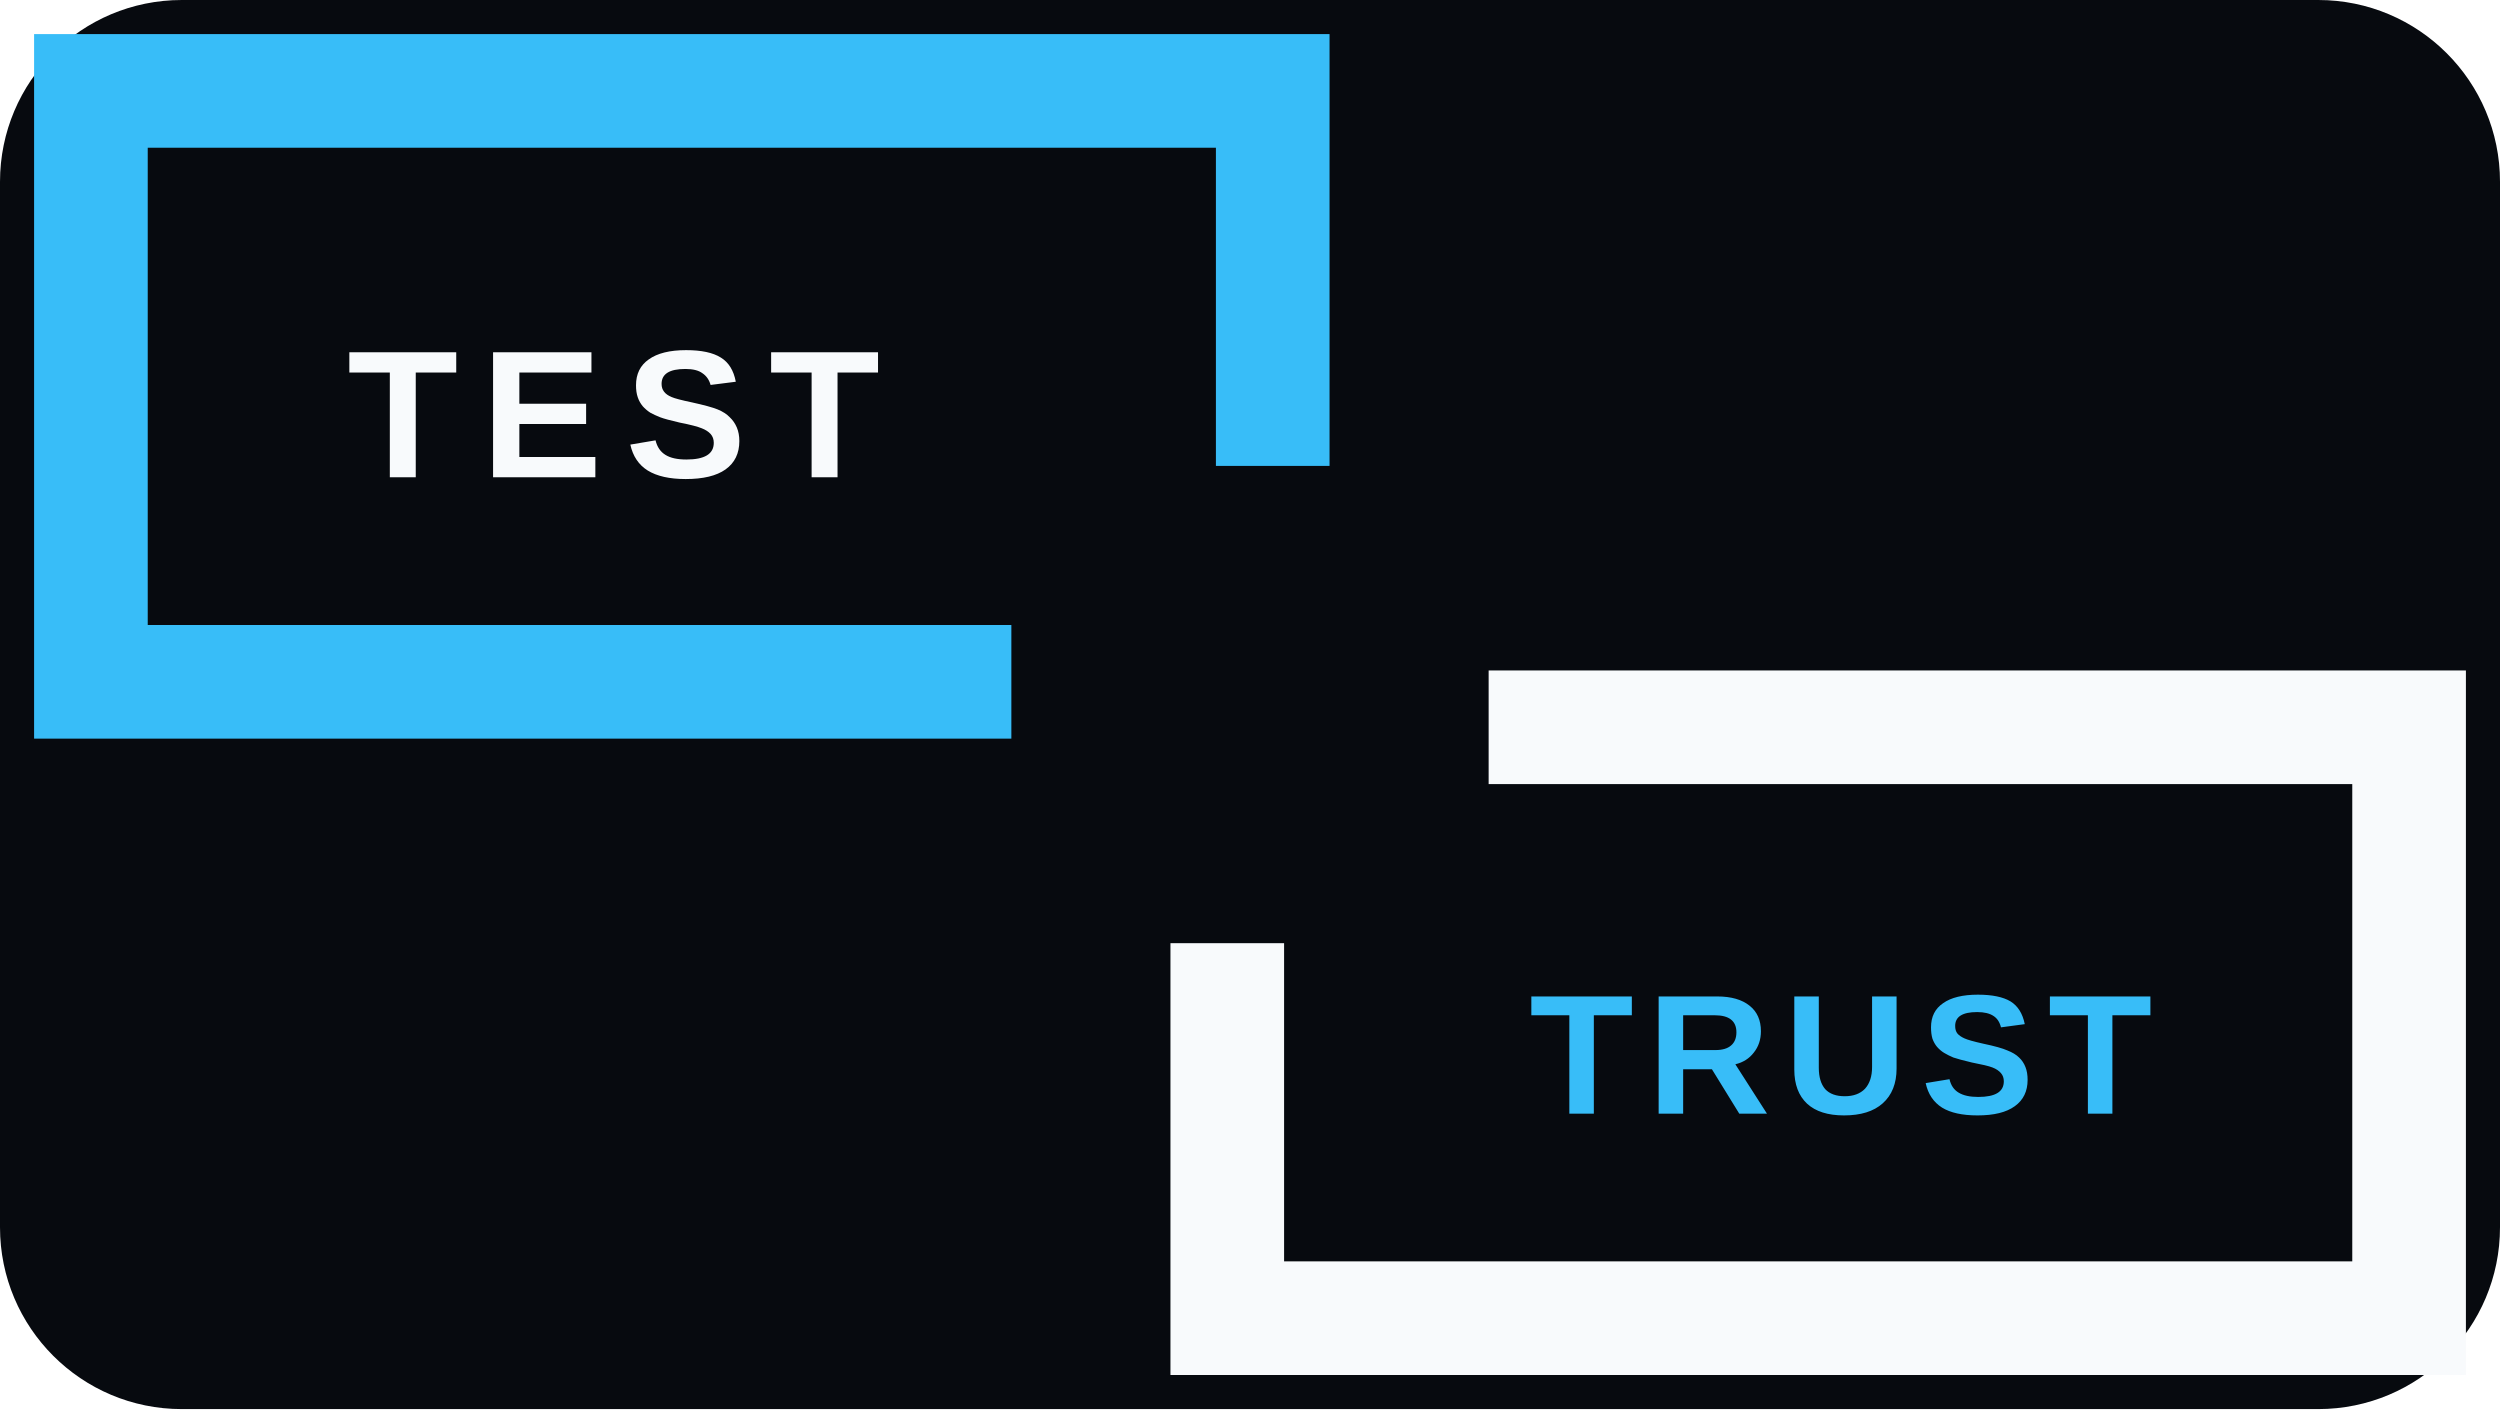
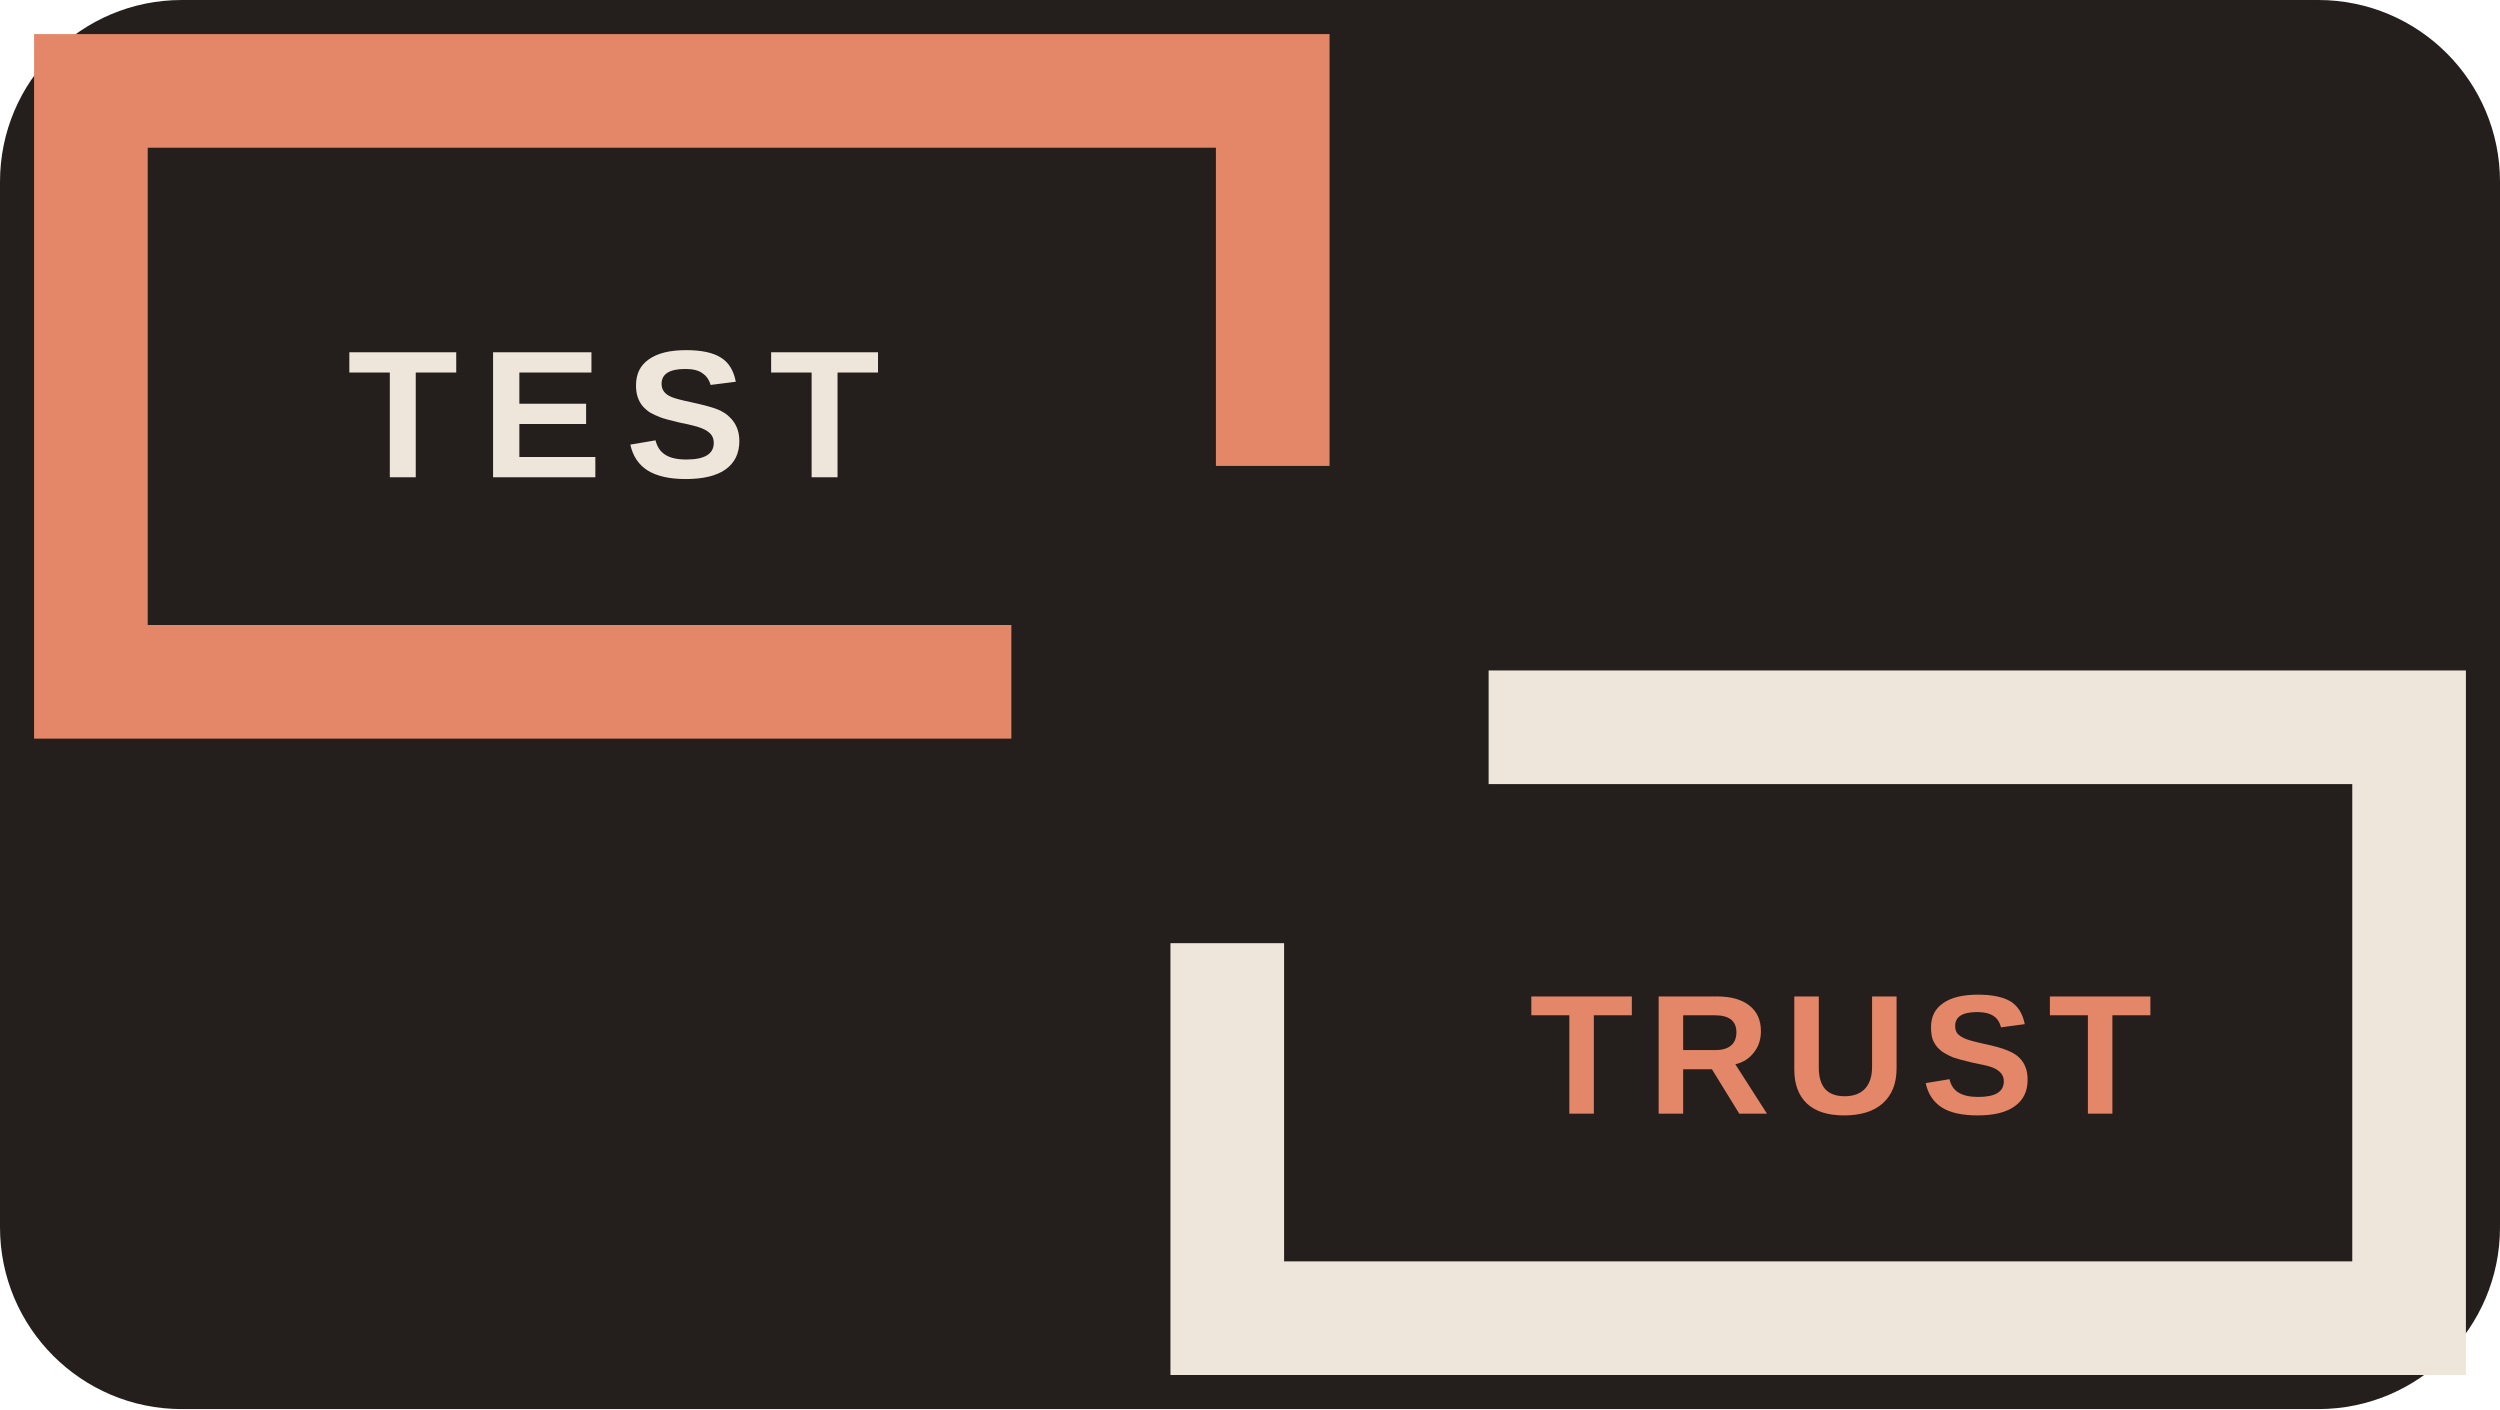
<svg xmlns="http://www.w3.org/2000/svg" viewBox="0 0 110 62" fill="none">
-   <rect width="110" height="62" rx="8" fill="#070A0F" />
-   <path d="M56 18V4H4V30H42" stroke="#38BDF8" stroke-width="5" stroke-linecap="square" stroke-linejoin="miter" />
-   <path d="M68 32H106V58H54V44" stroke="#F8FAFC" stroke-width="5" stroke-linecap="square" stroke-linejoin="miter" />
-   <text x="27" y="21" fill="#F8FAFC" font-family="Arial, sans-serif" font-size="8" font-weight="700" text-anchor="middle" letter-spacing="1">TEST</text>
-   <text x="81" y="49" fill="#38BDF8" font-family="Arial, sans-serif" font-size="7.5" font-weight="700" text-anchor="middle" letter-spacing=".6">TRUST</text>
+   <rect width="110" height="62" rx="8" fill="#241F1C" />
+   <path d="M56 18V4H4V30H42" stroke="#E48768" stroke-width="5" stroke-linecap="square" stroke-linejoin="miter" />
+   <path d="M68 32H106V58H54V44" stroke="#EEE6DB" stroke-width="5" stroke-linecap="square" stroke-linejoin="miter" />
+   <text x="27" y="21" fill="#EEE6DB" font-family="Arial, sans-serif" font-size="8" font-weight="700" text-anchor="middle" letter-spacing="1">TEST</text>
+   <text x="81" y="49" fill="#E48768" font-family="Arial, sans-serif" font-size="7.5" font-weight="700" text-anchor="middle" letter-spacing=".6">TRUST</text>
</svg>
